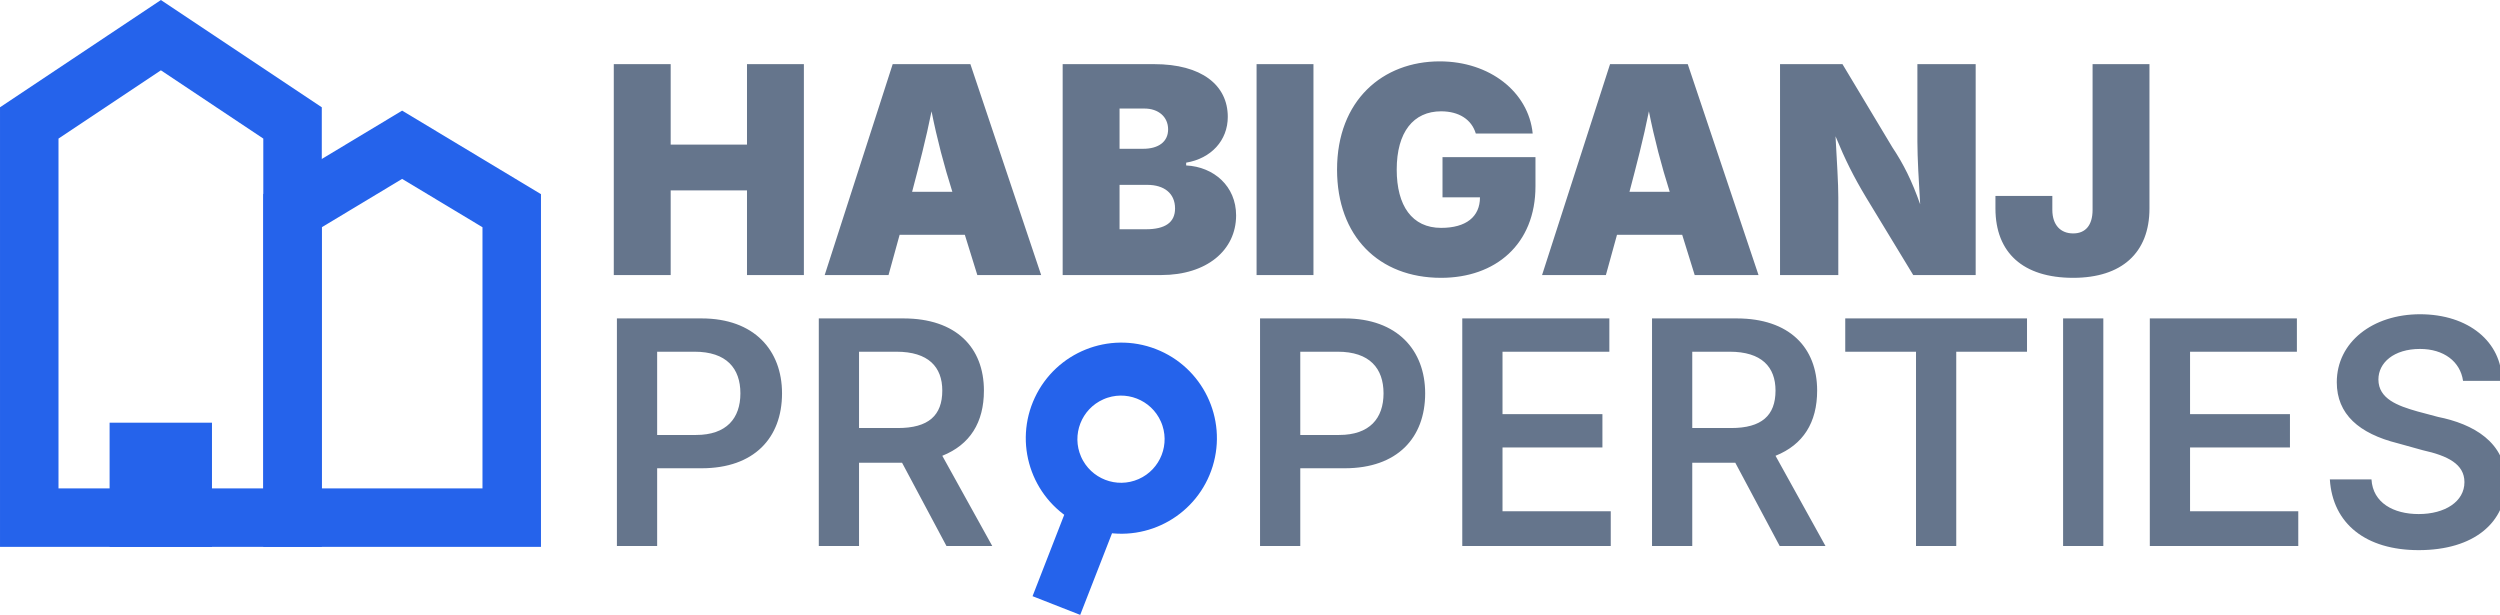
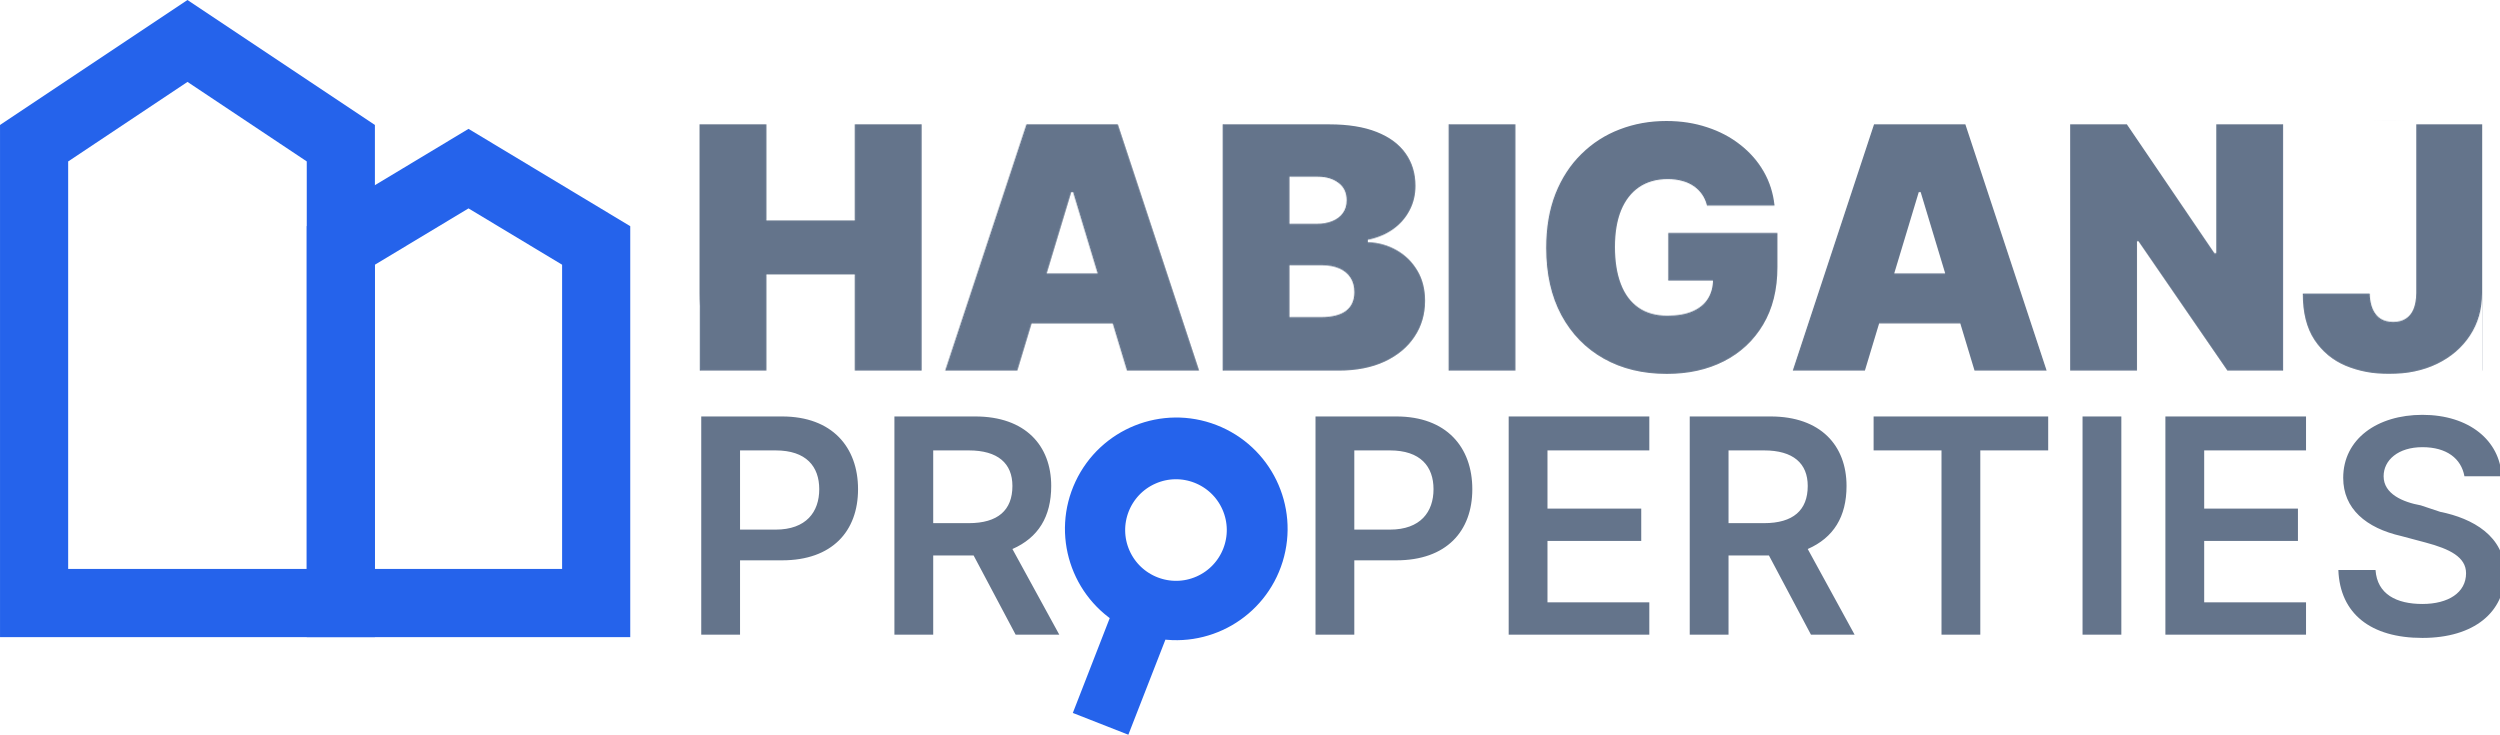
- <svg xmlns="http://www.w3.org/2000/svg" width="106.403" height="26.167" viewBox="0 0 28.152 6.923" version="1.1" id="svg1" xml:space="preserve">
-   <defs id="defs1" />
-   <g id="layer1" transform="translate(0.1265679,0.09719303)">
-     <g id="g1">
-       <g id="g4">
-         <g id="g5">
-           <g id="g2" transform="matrix(0.2587158,0,0,0.2587158,-0.1852356,-0.08936999)" style="fill:#383838;fill-opacity:0;stroke:#2563eb;stroke-width:2.546;stroke-dasharray:none;stroke-opacity:1">
-             <polygon class="cls-1" points="12.96,22.5 1.5,22.5 1.5,5.32 7.23,1.5 12.96,5.32 " id="polygon1" style="fill:#383838;fill-opacity:0;stroke:#2563eb;stroke-width:2.546;stroke-miterlimit:10;stroke-dasharray:none;stroke-opacity:1" />
-             <path class="cls-1" d="M 6.27,8.18 Z" id="path1" style="fill:#383838;fill-opacity:0;stroke:#2563eb;stroke-width:2.546;stroke-miterlimit:10;stroke-dasharray:none;stroke-opacity:1" />
-             <path class="cls-1" d="M 10.09,8.18 Z" id="path2" style="fill:#383838;fill-opacity:0;stroke:#2563eb;stroke-width:2.546;stroke-miterlimit:10;stroke-dasharray:none;stroke-opacity:1" />
-             <path class="cls-1" d="M 6.27,12 Z" id="path3" style="fill:#383838;fill-opacity:0;stroke:#2563eb;stroke-width:2.546;stroke-miterlimit:10;stroke-dasharray:none;stroke-opacity:1" />
-             <path class="cls-1" d="M 10.09,12 Z" id="path4" style="fill:#383838;fill-opacity:0;stroke:#2563eb;stroke-width:2.546;stroke-miterlimit:10;stroke-dasharray:none;stroke-opacity:1" />
-             <path class="cls-1" d="M 6.27,15.82 Z" id="path5" style="fill:#383838;fill-opacity:0;stroke:#2563eb;stroke-width:2.546;stroke-miterlimit:10;stroke-dasharray:none;stroke-opacity:1" />
-             <path class="cls-1" d="M 10.09,15.82 Z" id="path6" style="fill:#383838;fill-opacity:0;stroke:#2563eb;stroke-width:2.546;stroke-miterlimit:10;stroke-dasharray:none;stroke-opacity:1" />
-             <rect class="cls-1" x="6.27" y="19.64" width="1.91" height="2.86" id="rect6" style="fill:#383838;fill-opacity:0;stroke:#2563eb;stroke-width:2.546;stroke-miterlimit:10;stroke-dasharray:none;stroke-opacity:1" />
-             <polygon class="cls-1" points="22.5,22.5 12.96,22.5 12.96,9.14 17.73,6.27 22.5,9.14 " id="polygon6" style="fill:#383838;fill-opacity:0;stroke:#2563eb;stroke-width:2.546;stroke-miterlimit:10;stroke-dasharray:none;stroke-opacity:1" />
-             <path class="cls-1" d="M 19.64,11.05 Z" id="path7" style="fill:#383838;fill-opacity:0;stroke:#2563eb;stroke-width:2.546;stroke-miterlimit:10;stroke-dasharray:none;stroke-opacity:1" />
-             <path class="cls-1" d="M 19.64,14.86 Z" id="path8" style="fill:#383838;fill-opacity:0;stroke:#2563eb;stroke-width:2.546;stroke-miterlimit:10;stroke-dasharray:none;stroke-opacity:1" />
-             <path class="cls-1" d="M 19.64,18.68 Z" id="path9" style="fill:#383838;fill-opacity:0;stroke:#2563eb;stroke-width:2.546;stroke-miterlimit:10;stroke-dasharray:none;stroke-opacity:1" />
-           </g>
-           <text xml:space="preserve" style="font-style:normal;font-variant:normal;font-weight:900;font-stretch:normal;font-size:3.271px;font-family:Inter;-inkscape-font-specification:'Inter, Heavy';font-variant-ligatures:normal;font-variant-caps:normal;font-variant-numeric:normal;font-variant-east-asian:normal;opacity:0.99;fill:#64748b;fill-opacity:1;stroke:#383838;stroke-width:0;stroke-opacity:0.02;paint-order:stroke fill markers" x="6.629" y="3.001" id="text1">
-             <tspan id="tspan1" style="font-style:normal;font-variant:normal;font-weight:900;font-stretch:normal;font-size:3.271px;font-family:Inter;-inkscape-font-specification:'Inter, Heavy';font-variant-ligatures:normal;font-variant-caps:normal;font-variant-numeric:normal;font-variant-east-asian:normal;fill:#64748b;fill-opacity:1;stroke-width:0" x="6.629" y="3.001">HABIGANJ</tspan>
-           </text>
-           <text xml:space="preserve" style="font-style:normal;font-variant:normal;font-weight:600;font-stretch:normal;font-size:3.528px;font-family:Inter;-inkscape-font-specification:'Inter, Semi-Bold';font-variant-ligatures:normal;font-variant-caps:normal;font-variant-numeric:normal;font-variant-east-asian:normal;opacity:0.99;fill:#64748b;fill-opacity:1;stroke:#383838;stroke-width:0;stroke-opacity:0.02;paint-order:stroke fill markers" x="6.555" y="6.05" id="text1-7">
-             <tspan id="tspan4" x="6.555" y="6.05">PR   PERTIES</tspan>
-           </text>
-           <path class="cls-1" d="m 11.709,6.525 0.346,-0.889 a 0.915,0.915 0 1 1 0.238,0.092 L 11.946,6.618 Z M 12.76,5.445 a 0.652,0.652 0 1 0 -0.86,-0.334 0.653,0.653 0 0 0 0.86,0.334 z" id="path1-7-2" style="fill:#2563eb;fill-opacity:0;stroke:#2563eb;stroke-width:0.322;stroke-dasharray:none;stroke-opacity:1" />
-         </g>
-         <g style="fill:#5dc7d0;fill-opacity:1" id="g3" transform="matrix(-0.2877721,0.126676,0.126676,0.2877721,13.30351,1.968694)" />
+ <svg xmlns="http://www.w3.org/2000/svg" width="165.787" height="48.718" viewBox="0 0 43.864 12.89" version="1.1" id="svg1" xml:space="preserve">
+   <defs id="defs1">
+     <pattern patternUnits="userSpaceOnUse" width="65.125" height="9.238" patternTransform="translate(3.55491,15.75071)" preserveAspectRatio="xMidYMid" id="pattern4">
+       <path d="M 1.8897638e-6,9.115 V 0.123 H 2.441 V 3.636 H 5.673 V 0.123 H 8.114 V 9.115 H 5.673 V 5.603 H 2.441 v 3.513 z m 11.609,0 H 8.975 L 11.943,0.123 h 3.337 L 18.248,9.115 H 15.614 L 13.647,2.599 h -0.07 z M 11.118,5.568 h 4.953 v 1.827 h -4.953 z m 7.991,3.548 V 0.123 h 3.899 q 1.027,0 1.726,0.277 0.703,0.277 1.058,0.782 0.36,0.505 0.36,1.19 0,0.496 -0.22,0.905 -0.215,0.408 -0.606,0.685 -0.391,0.272 -0.913,0.378 v 0.088 q 0.58,0.022 1.054,0.294 0.474,0.268 0.755,0.742 0.281,0.47 0.281,1.106 0,0.738 -0.386,1.313 -0.382,0.575 -1.089,0.905 -0.707,0.329 -1.686,0.329 z m 2.441,-1.95 h 1.142 q 0.615,0 0.922,-0.228 0.307,-0.233 0.307,-0.685 0,-0.316 -0.145,-0.536 Q 23.631,5.497 23.364,5.383 23.1,5.269 22.727,5.269 h -1.177 z m 0,-3.407 h 1.001 q 0.321,0 0.566,-0.101 0.246,-0.101 0.382,-0.29 0.141,-0.193 0.141,-0.47 0,-0.417 -0.299,-0.637 Q 23.043,2.037 22.586,2.037 H 21.55 Z M 29.805,0.123 V 9.115 H 27.364 V 0.123 Z M 36.804,3.091 Q 36.747,2.858 36.624,2.683 36.501,2.503 36.317,2.38 36.137,2.253 35.895,2.191 35.658,2.125 35.373,2.125 q -0.615,0 -1.049,0.294 -0.43,0.294 -0.659,0.847 -0.224,0.553 -0.224,1.335 0,0.79 0.215,1.352 0.215,0.562 0.641,0.861 0.426,0.299 1.058,0.299 0.558,0 0.926,-0.162 Q 36.655,6.788 36.839,6.49 37.024,6.191 37.024,5.787 l 0.422,0.044 H 35.39 V 4.092 h 3.987 v 1.247 q 0,1.229 -0.523,2.103 -0.518,0.869 -1.431,1.335 -0.909,0.461 -2.086,0.461 -1.313,0 -2.305,-0.558 Q 32.04,8.123 31.482,7.091 30.929,6.059 30.929,4.637 q 0,-1.115 0.338,-1.976 0.342,-0.861 0.948,-1.453 Q 32.821,0.61 33.616,0.307 34.411,1.8897638e-6 35.32,1.8897638e-6 q 0.799,0 1.484,0.228 0.689,0.224 1.216,0.641 0.531,0.413 0.856,0.979 0.325,0.566 0.395,1.243 z m 5.77,6.024 h -2.635 l 2.968,-8.992 h 3.337 L 49.212,9.115 H 46.578 L 44.611,2.599 h -0.07 z M 42.082,5.568 h 4.953 V 7.394 H 42.082 Z M 57.854,0.123 V 9.115 H 55.816 L 52.567,4.391 h -0.053 v 4.725 h -2.441 V 0.123 h 2.072 l 3.197,4.707 h 0.07 V 0.123 Z m 4.865,0 h 2.406 V 6.288 q -0.004,0.878 -0.443,1.546 -0.435,0.663 -1.203,1.036 -0.764,0.369 -1.761,0.369 -0.865,0 -1.581,-0.299 Q 59.421,8.637 58.995,7.991 58.569,7.341 58.574,6.305 h 2.441 q 0.013,0.338 0.114,0.571 0.105,0.233 0.29,0.351 0.189,0.114 0.457,0.114 0.272,0 0.457,-0.119 0.189,-0.119 0.285,-0.351 0.097,-0.237 0.101,-0.584 z" id="text1" style="font-weight:900;font-size:3.271px;font-family:Inter;-inkscape-font-specification:'Inter, Heavy';opacity:1;fill:#64748b;stroke:#383838;stroke-width:0;stroke-opacity:0;paint-order:stroke fill markers" aria-label="HABIGANJ" />
+     </pattern>
+   </defs>
+   <g id="layer1" transform="translate(-0.3712762,-0.7298441)">
+     <g id="g4" transform="matrix(1.815226,0,0,1.815226,10.93762,-4.712183)">
+       <g id="g2" transform="matrix(0.2587158,0,0,0.2587158,-5.87962,3.005812)" style="fill:#383838;fill-opacity:0;stroke:#2563eb;stroke-width:2.546;stroke-dasharray:none;stroke-opacity:1">
+         <polygon class="cls-1" points="12.96,5.32 12.96,22.5 1.5,22.5 1.5,5.32 7.23,1.5 " id="polygon1" style="fill:#383838;fill-opacity:0;stroke:#2563eb;stroke-width:2.546;stroke-miterlimit:10;stroke-dasharray:none;stroke-opacity:1" />
+         <path class="cls-1" d="M 6.27,8.18 Z" id="path1" style="fill:#383838;fill-opacity:0;stroke:#2563eb;stroke-width:2.546;stroke-miterlimit:10;stroke-dasharray:none;stroke-opacity:1" />
+         <path class="cls-1" d="M 10.09,8.18 Z" id="path2" style="fill:#383838;fill-opacity:0;stroke:#2563eb;stroke-width:2.546;stroke-miterlimit:10;stroke-dasharray:none;stroke-opacity:1" />
+         <path class="cls-1" d="M 6.27,12 Z" id="path3" style="fill:#383838;fill-opacity:0;stroke:#2563eb;stroke-width:2.546;stroke-miterlimit:10;stroke-dasharray:none;stroke-opacity:1" />
+         <path class="cls-1" d="M 10.09,12 Z" id="path4" style="fill:#383838;fill-opacity:0;stroke:#2563eb;stroke-width:2.546;stroke-miterlimit:10;stroke-dasharray:none;stroke-opacity:1" />
+         <path class="cls-1" d="M 6.27,15.82 Z" id="path5" style="fill:#383838;fill-opacity:0;stroke:#2563eb;stroke-width:2.546;stroke-miterlimit:10;stroke-dasharray:none;stroke-opacity:1" />
+         <path class="cls-1" d="M 10.09,15.82 Z" id="path6" style="fill:#383838;fill-opacity:0;stroke:#2563eb;stroke-width:2.546;stroke-miterlimit:10;stroke-dasharray:none;stroke-opacity:1" />
+         <polygon class="cls-1" points="22.5,9.14 22.5,22.5 12.96,22.5 12.96,9.14 17.73,6.27 " id="polygon6" style="fill:#383838;fill-opacity:0;stroke:#2563eb;stroke-width:2.546;stroke-miterlimit:10;stroke-dasharray:none;stroke-opacity:1" />
+         <path class="cls-1" d="M 19.64,11.05 Z" id="path7" style="fill:#383838;fill-opacity:0;stroke:#2563eb;stroke-width:2.546;stroke-miterlimit:10;stroke-dasharray:none;stroke-opacity:1" />
+         <path class="cls-1" d="M 19.64,14.86 Z" id="path8" style="fill:#383838;fill-opacity:0;stroke:#2563eb;stroke-width:2.546;stroke-miterlimit:10;stroke-dasharray:none;stroke-opacity:1" />
+         <path class="cls-1" d="M 19.64,18.68 Z" id="path9" style="fill:#383838;fill-opacity:0;stroke:#2563eb;stroke-width:2.546;stroke-miterlimit:10;stroke-dasharray:none;stroke-opacity:1" />
      </g>
+       <rect style="fill:url(#pattern4);stroke:none" transform="scale(0.2645833)" width="65.125" height="9.238" x="3.555" y="15.751" id="rect4" />
+       <text xml:space="preserve" style="font-style:normal;font-variant:normal;font-weight:600;font-stretch:normal;font-size:2.893px;font-family:Inter;-inkscape-font-specification:'Inter, Semi-Bold';font-variant-ligatures:normal;font-variant-caps:normal;font-variant-numeric:normal;font-variant-east-asian:normal;opacity:1;fill:#64748b;fill-opacity:1;stroke:#383838;stroke-width:0;stroke-opacity:0;paint-order:stroke fill markers" x="0.737" y="9.133" id="text1-7">
+         <tspan id="tspan4" x="0.737" y="9.133">PR   PERTIES</tspan>
+       </text>
+       <path class="cls-1" d="m 4.757,9.798 0.346,-0.889 a 0.915,0.915 0 1 1 0.238,0.092 L 4.994,9.891 Z m 1.052,-1.08 a 0.652,0.652 0 1 0 -0.86,-0.334 0.653,0.653 0 0 0 0.86,0.334 z" id="path1-7-2" style="fill:#2563eb;fill-opacity:0;stroke:#2563eb;stroke-width:0.322;stroke-dasharray:none;stroke-opacity:1" />
    </g>
  </g>
</svg>
